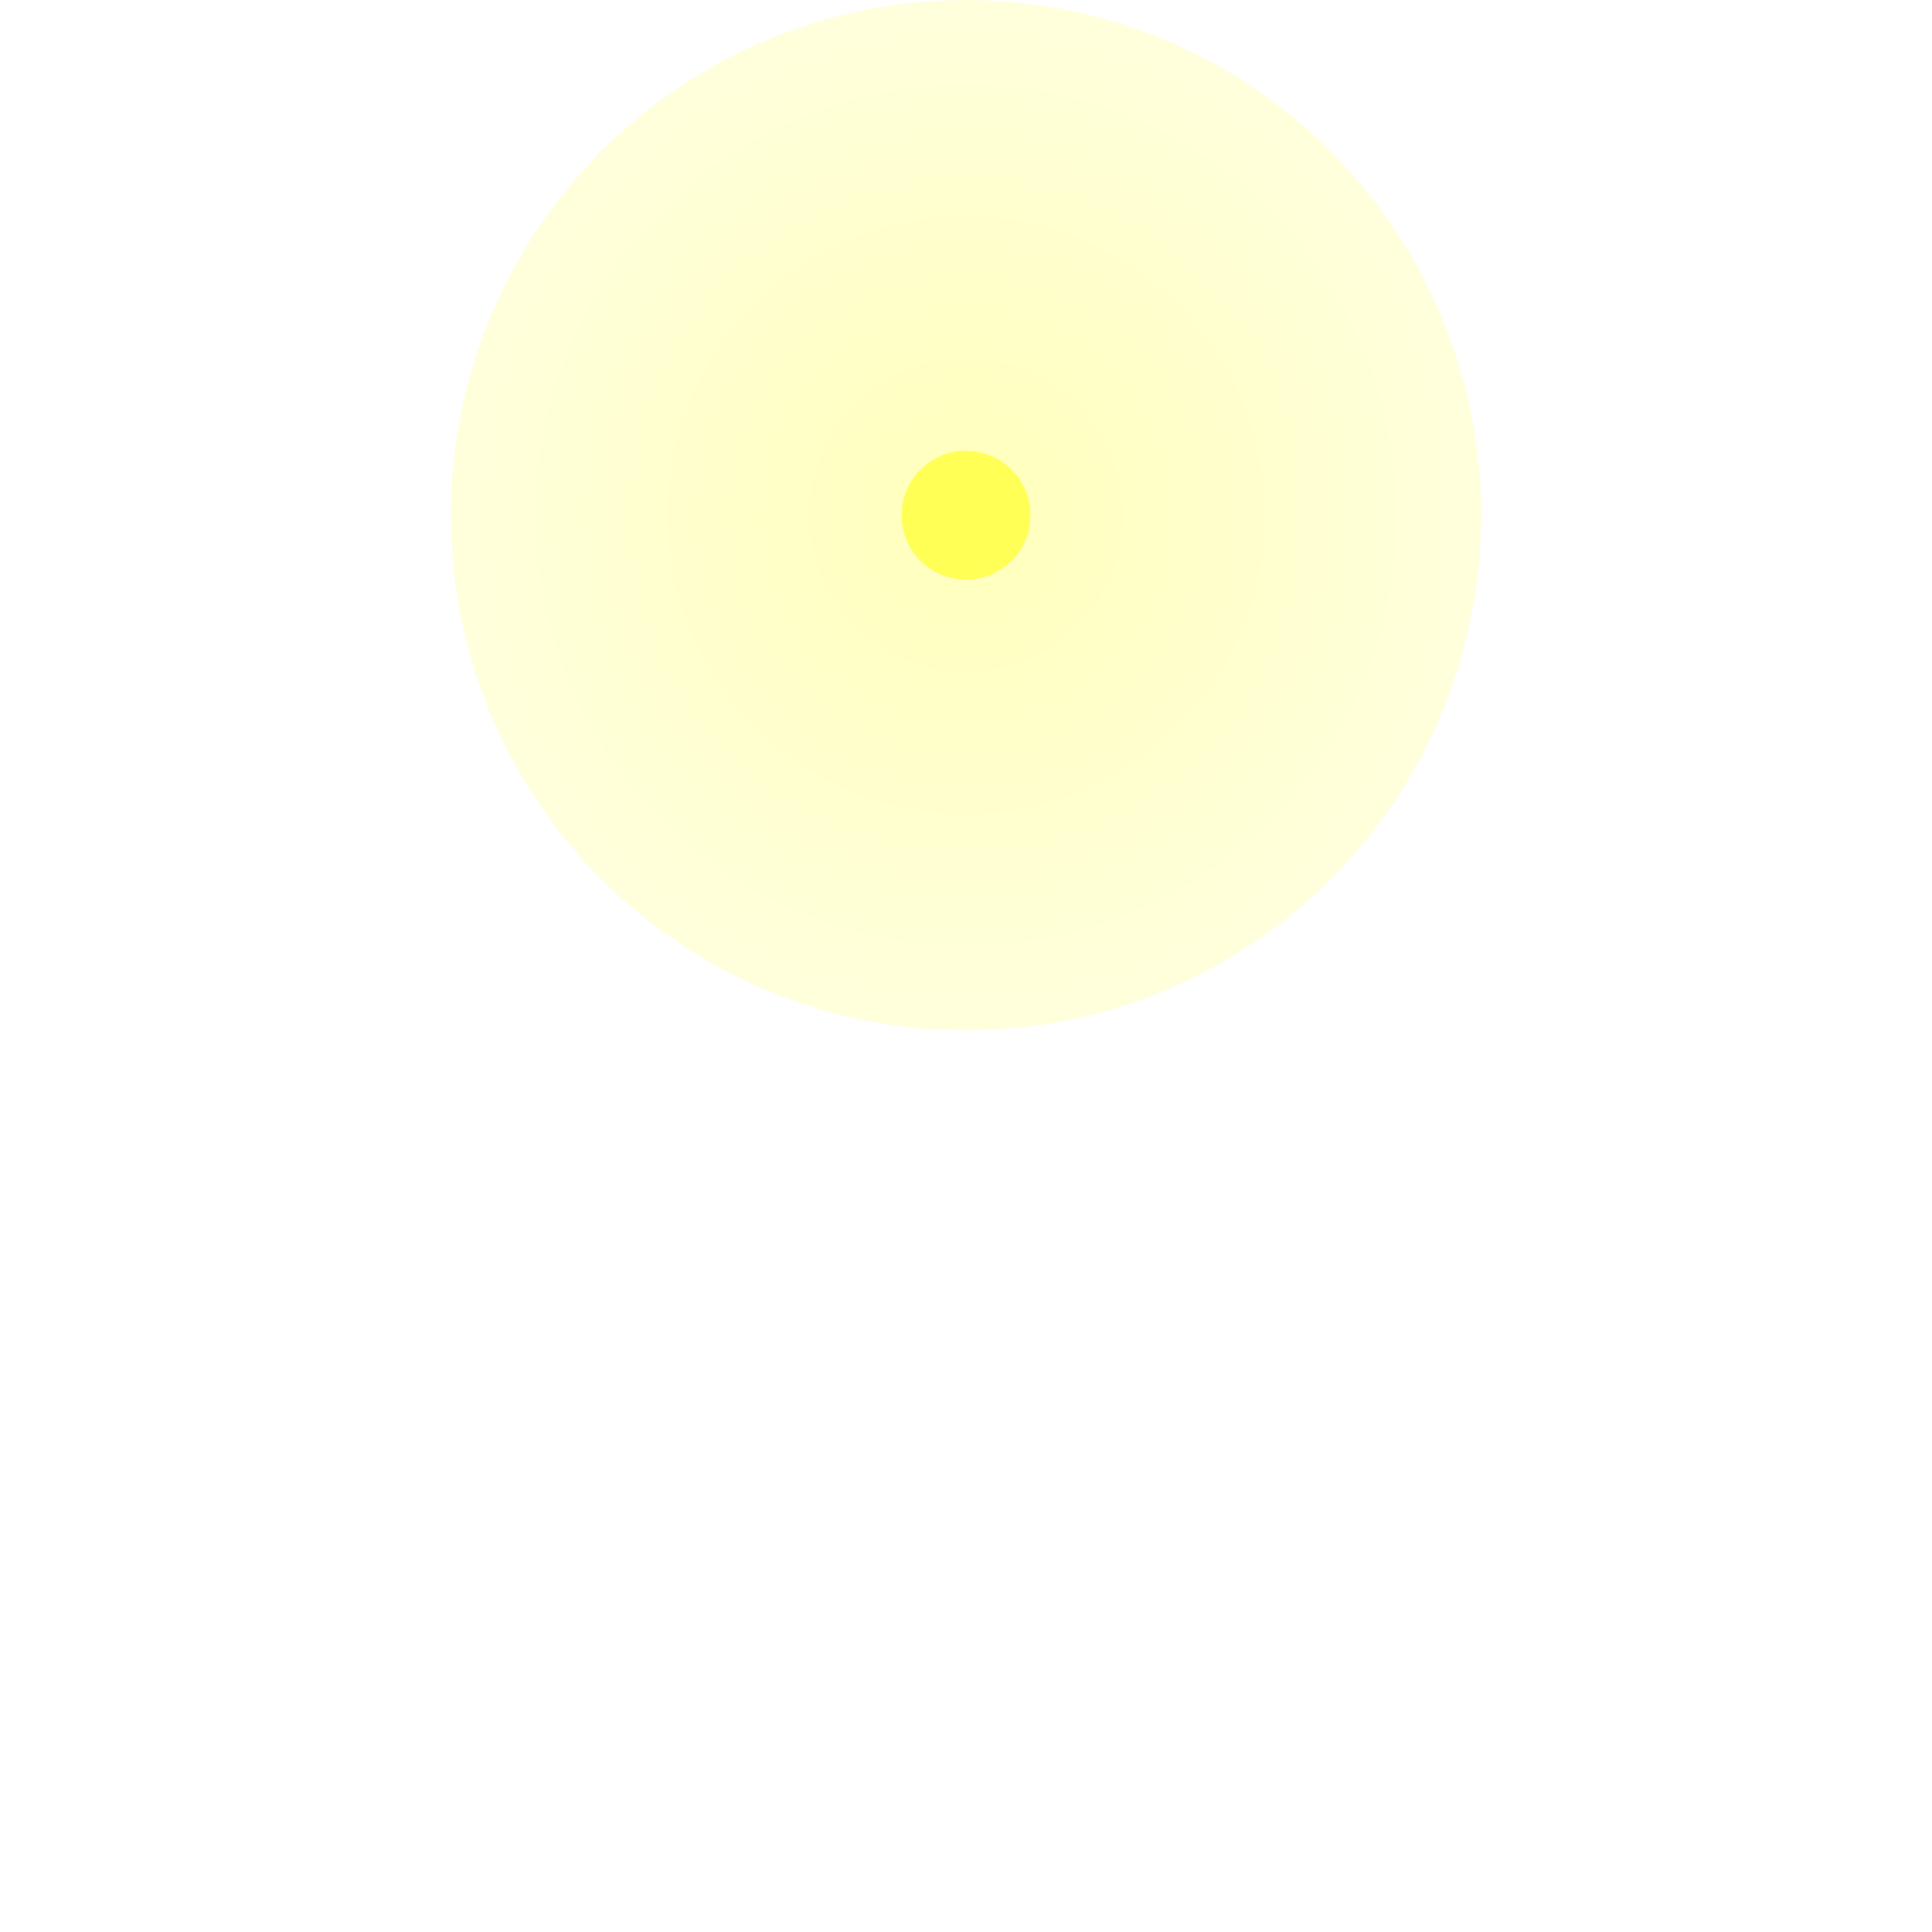
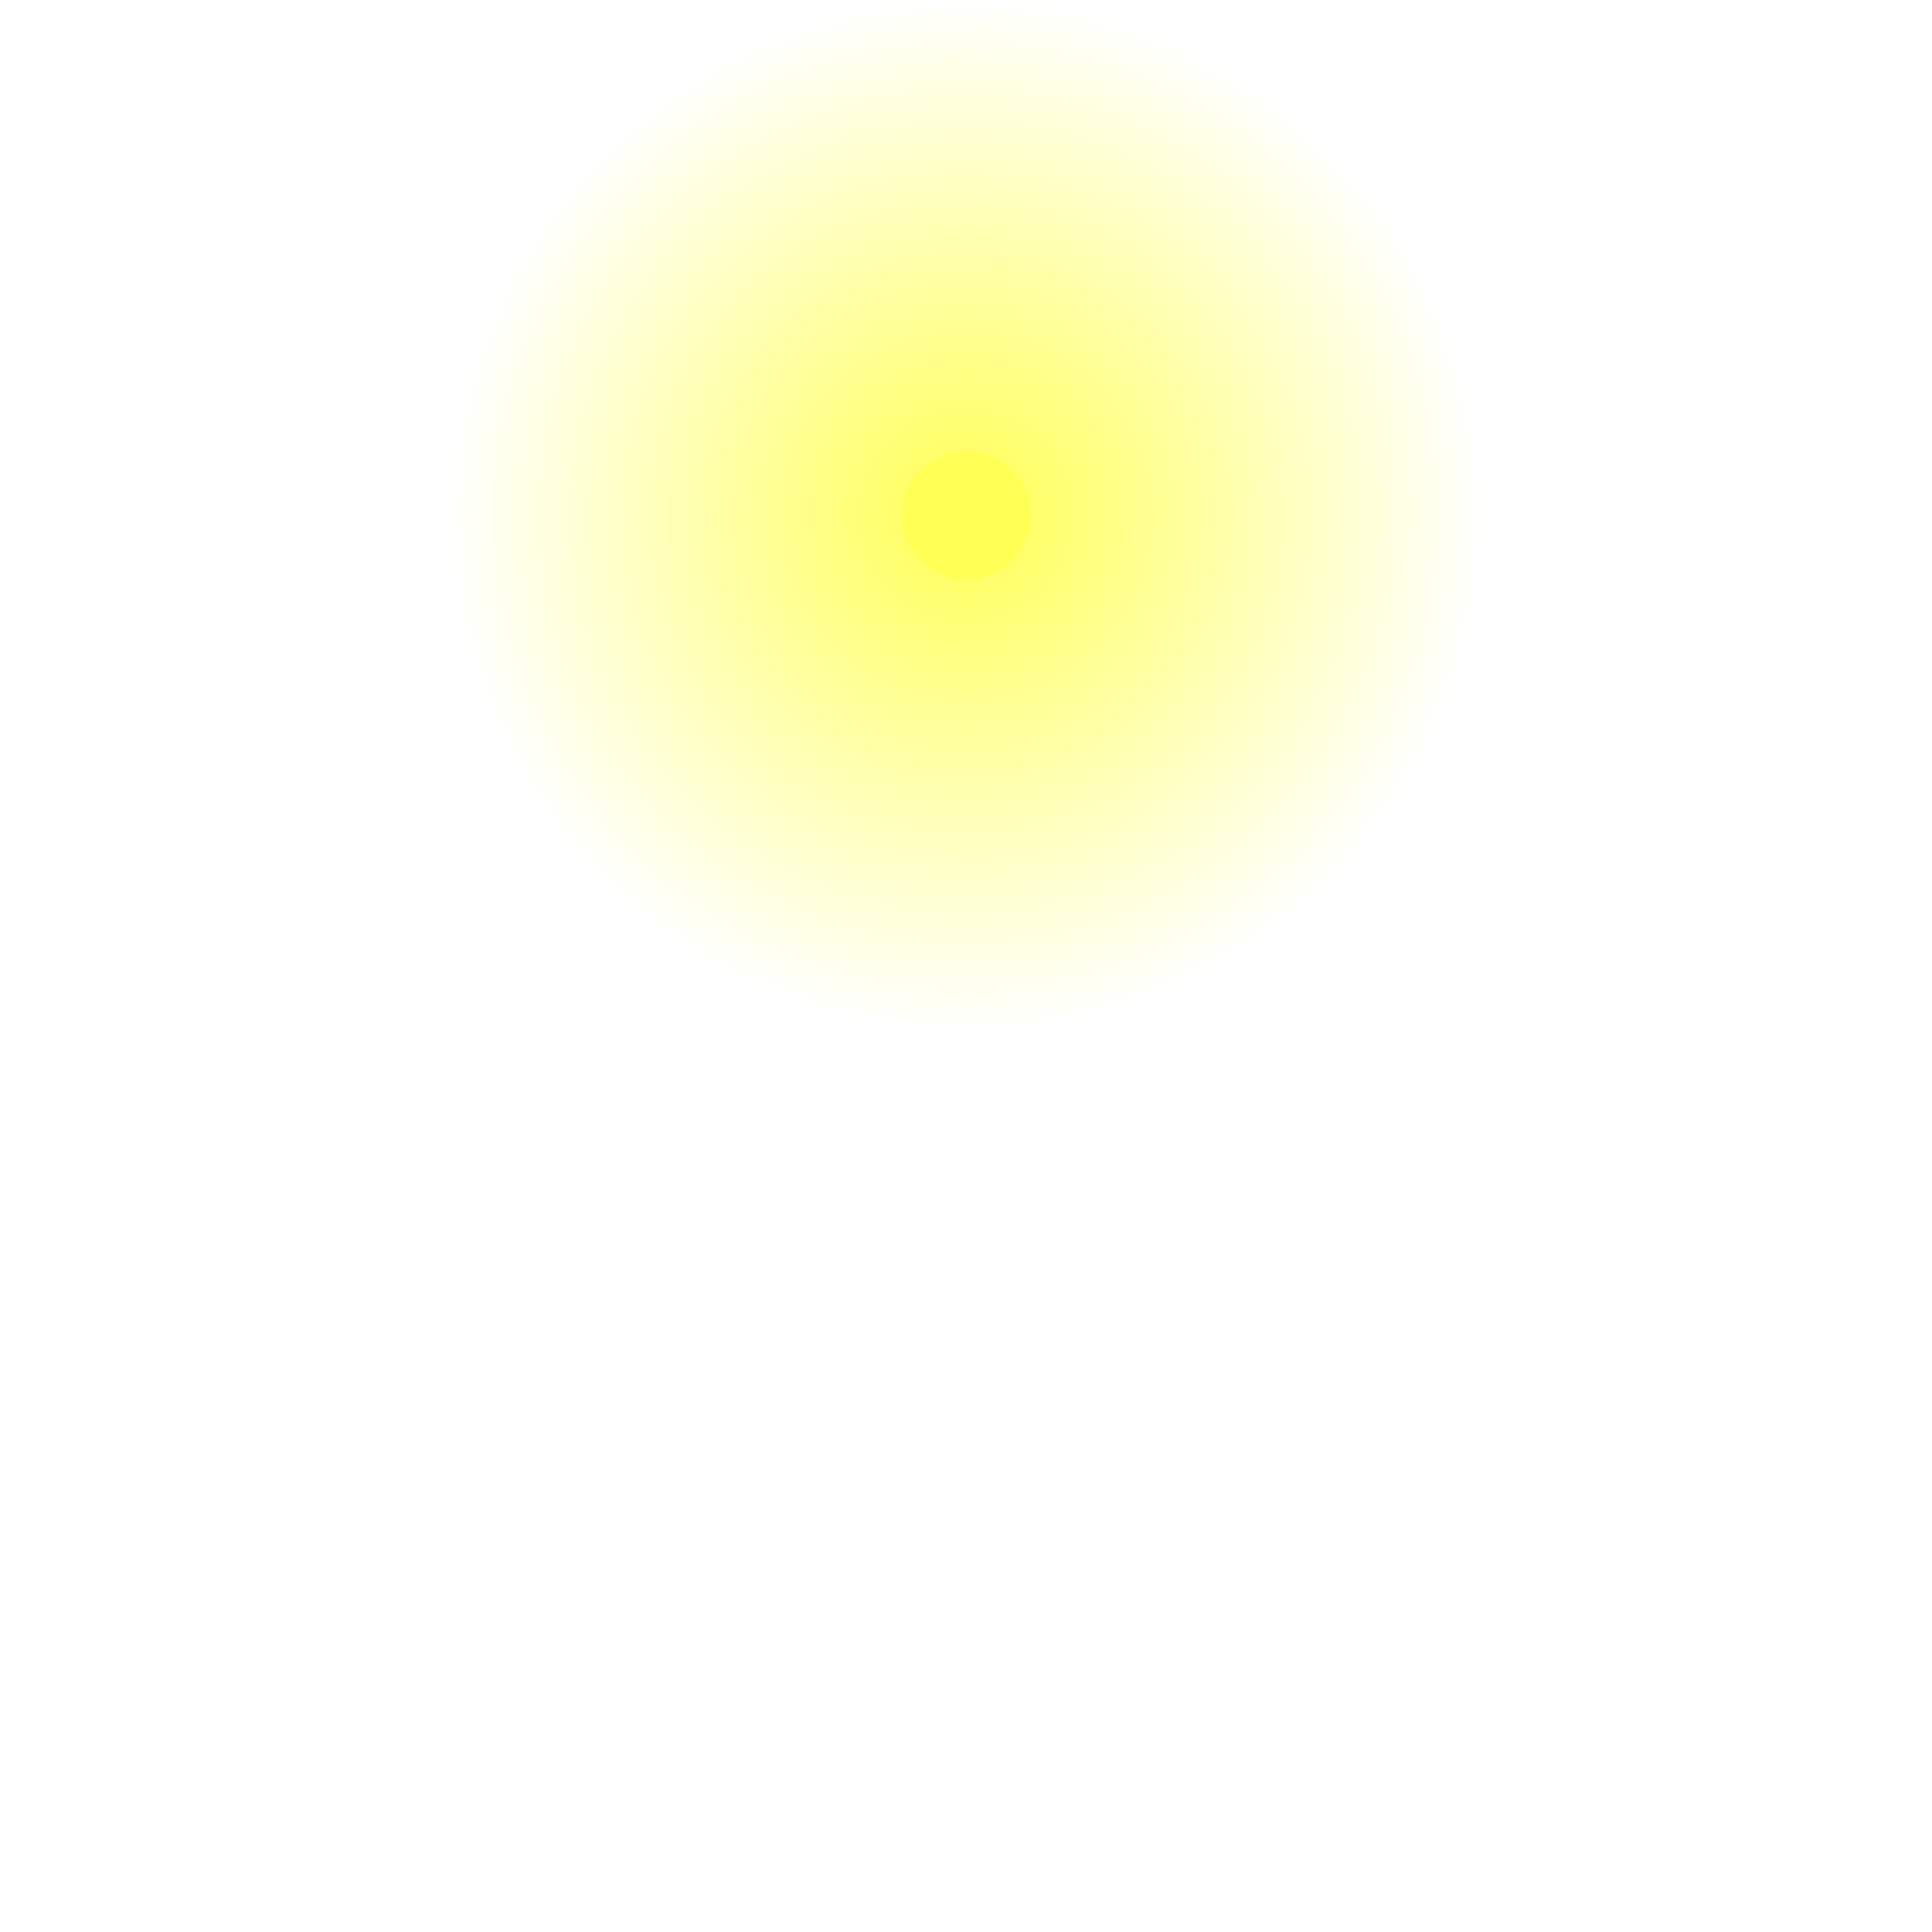
- <svg xmlns="http://www.w3.org/2000/svg" xml:space="preserve" fill-rule="evenodd" stroke-linejoin="round" stroke-miterlimit="2" clip-rule="evenodd" viewBox="0 0 15 15">
+ <svg xmlns="http://www.w3.org/2000/svg" viewBox="0 0 15 15">
+   <radialGradient id="a">
+     <stop offset="0%" stop-color="#ff5" stop-opacity="2" />
+     <stop offset="100%" stop-color="#ff5" stop-opacity="0" />
+   </radialGradient>
+   <circle cx="7.5" cy="4" r="4" fill="url(#a)" />
  <circle cx="7.5" cy="4" r=".5" fill="#ff5" />
-   <circle cx="7.5" cy="4" r="4" fill="url(#a)" />
-   <defs>
-     <radialGradient id="a" cx="0" cy="0" r="1" gradientTransform="matrix(8 0 0 8 7.5 4)" gradientUnits="userSpaceOnUse">
-       <stop offset="0" stop-color="#ff5" stop-opacity=".4" />
-       <stop offset="1" stop-color="#ff5" stop-opacity="0" />
-     </radialGradient>
-   </defs>
</svg>
